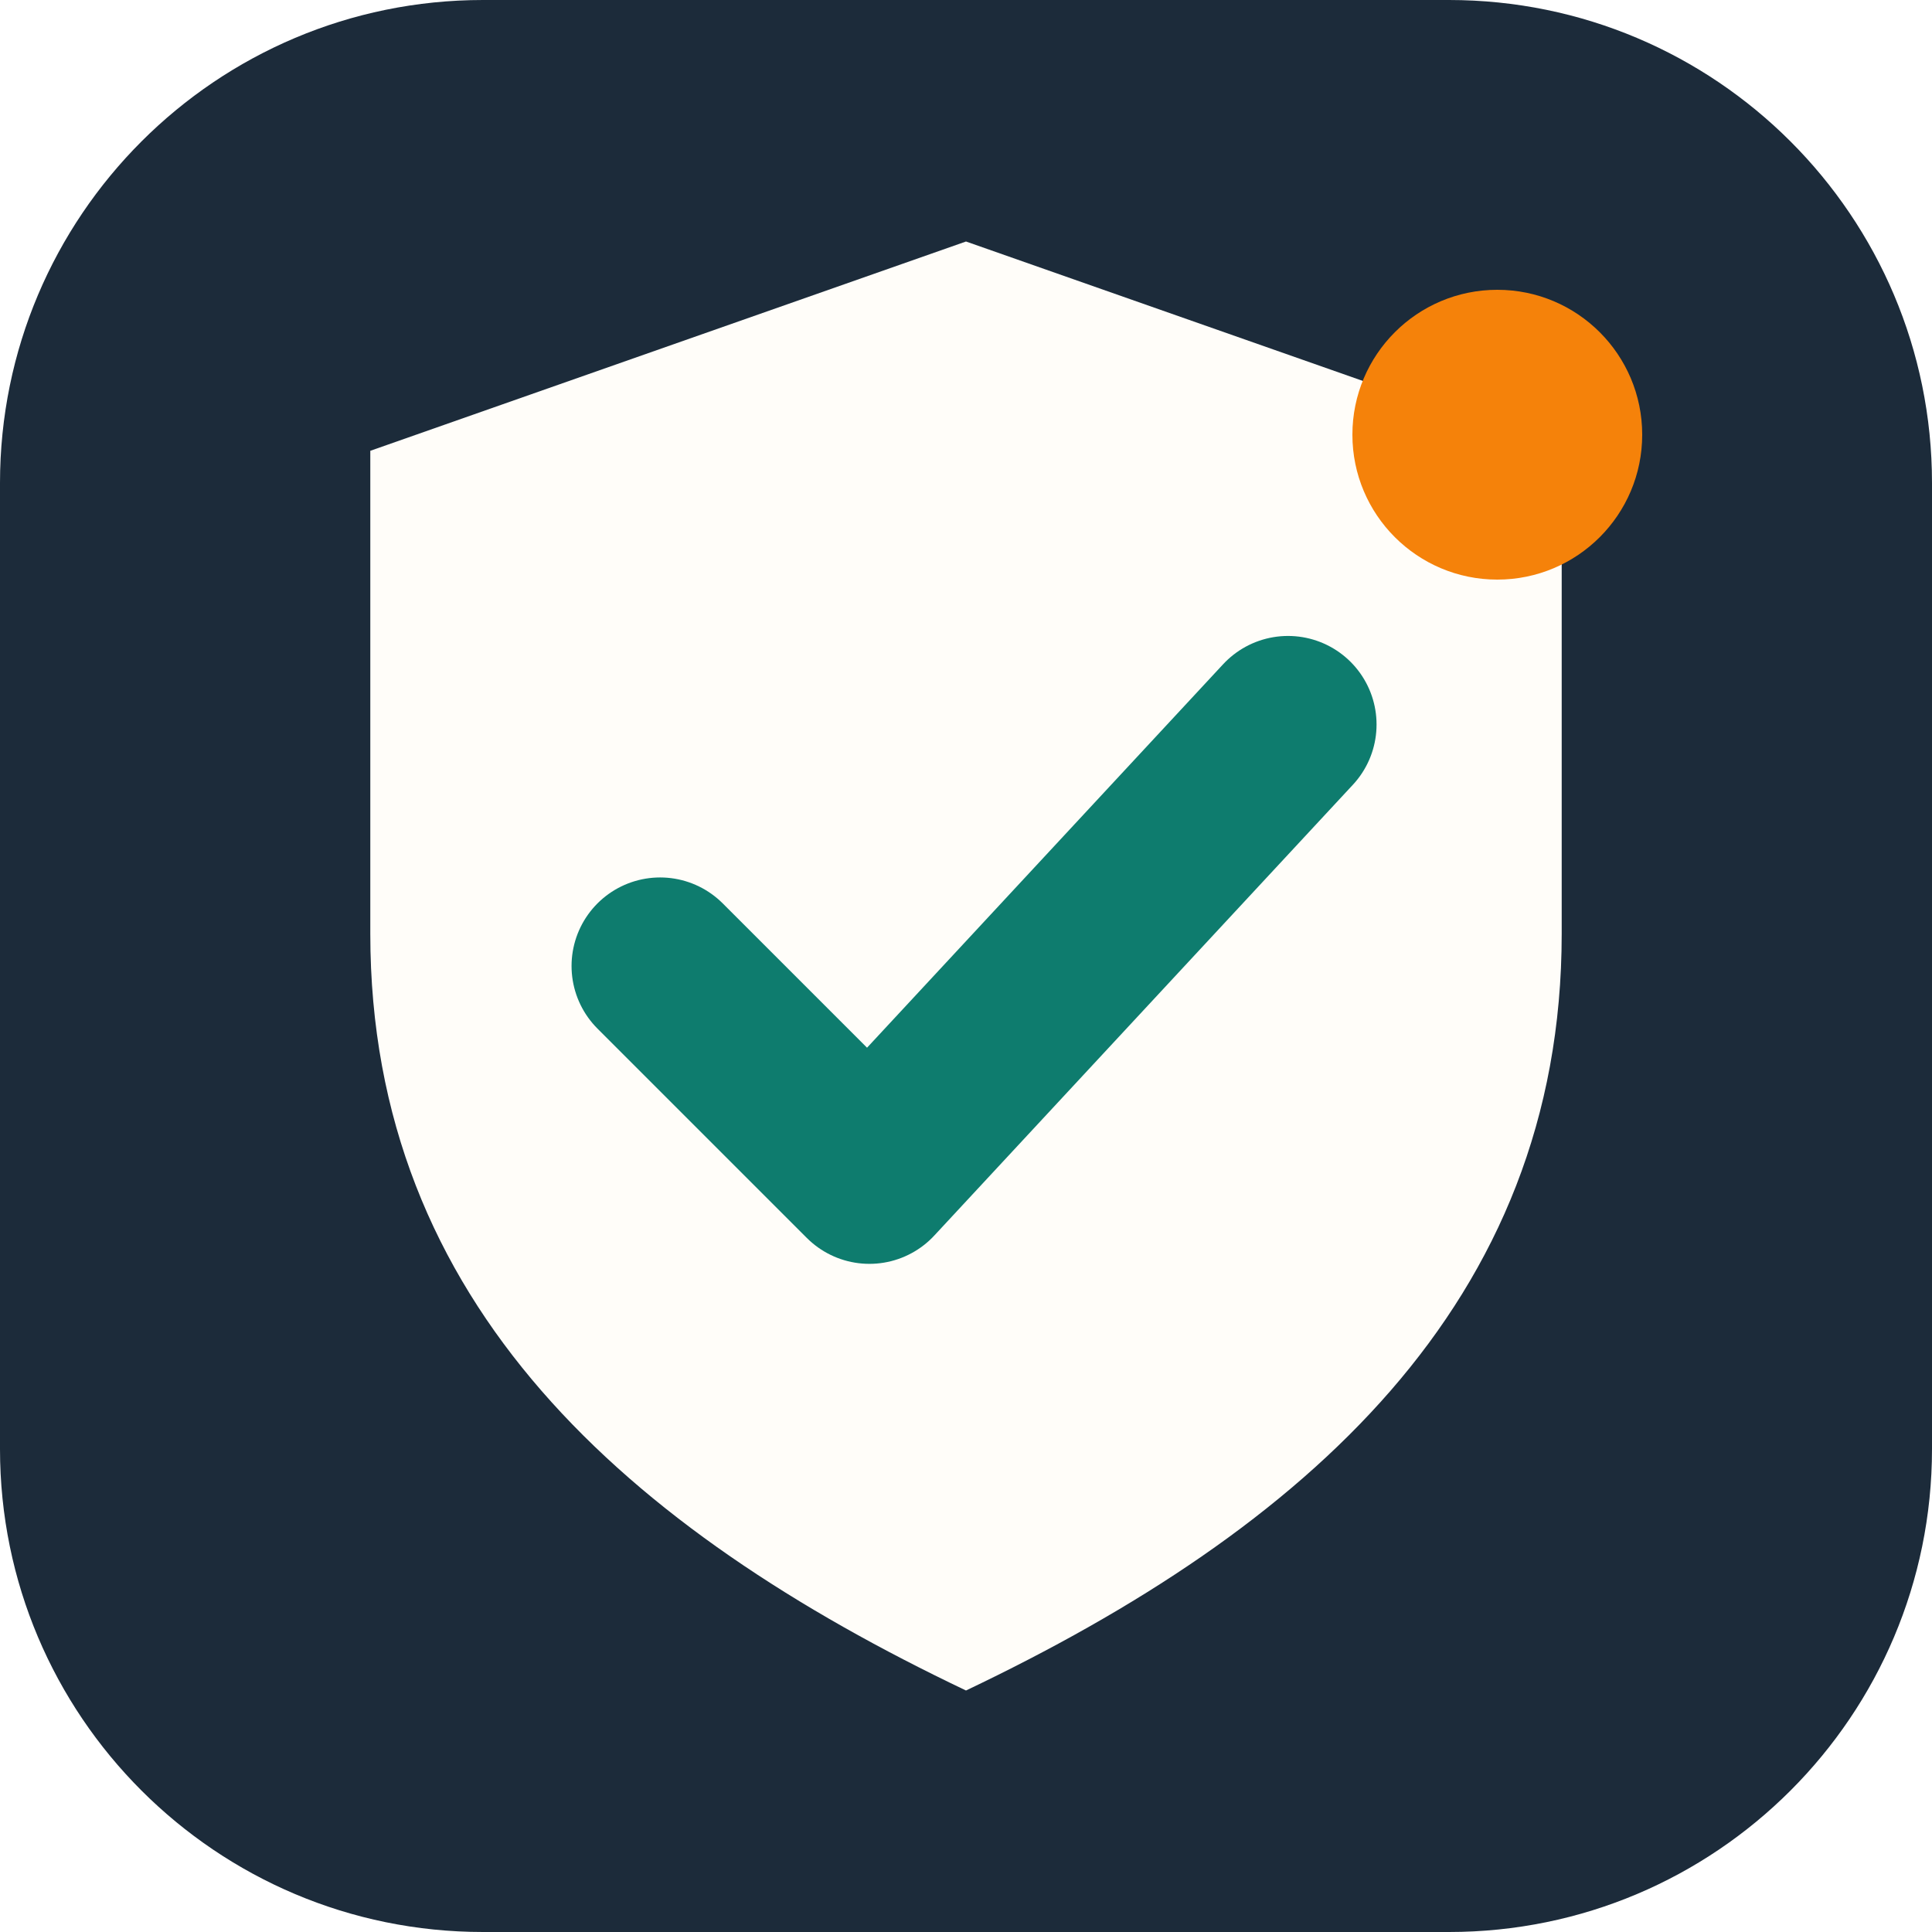
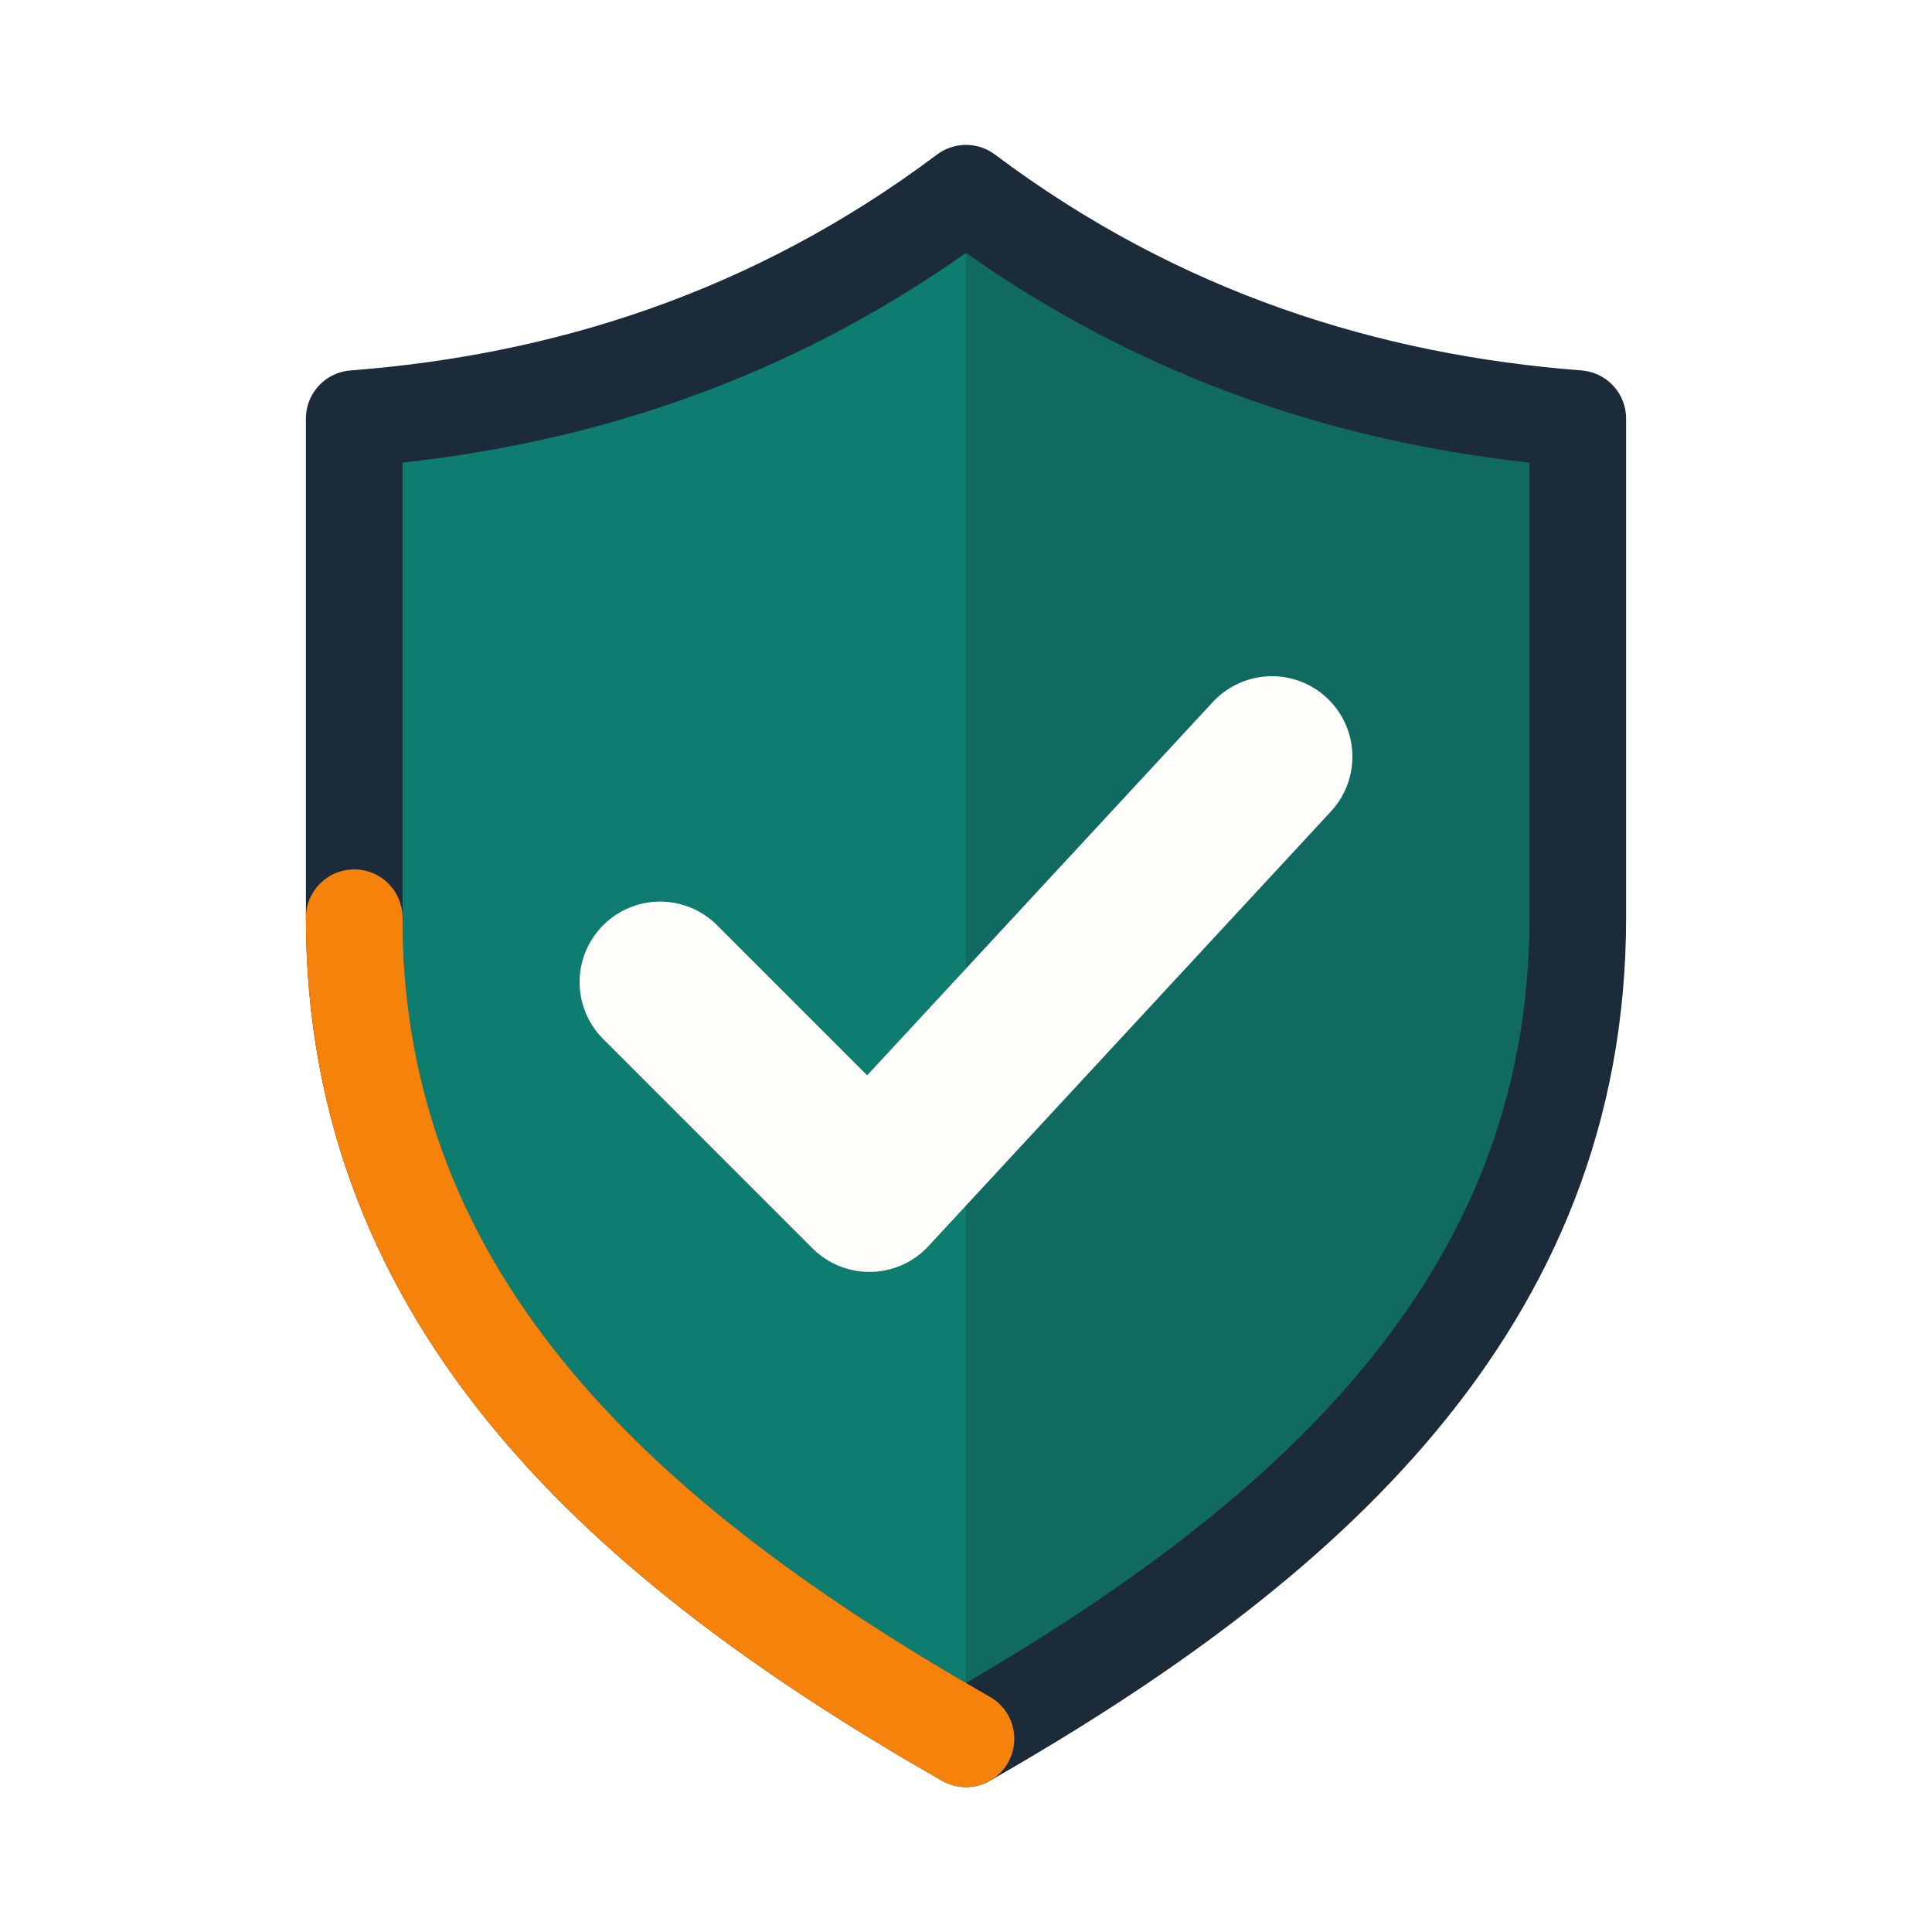
<svg xmlns="http://www.w3.org/2000/svg" viewBox="0 0 120 120" width="512" height="512">
-   <rect width="120" height="120" rx="30" fill="#1C2B3A" />
-   <path d="M60 15 L97 28 V58 C97 81 81 95 60 105 C39 95 23 81 23 58 V28 Z" fill="#FFFDF9" />
-   <path d="M41 60 L54 73 L80 45" fill="none" stroke="#0E7C6E" stroke-width="11" stroke-linecap="round" stroke-linejoin="round" />
-   <circle cx="93" cy="27" r="9" fill="#F5820A" />
+   <path d="M60 12 C72 21 85 25 98 26 V57 C98 81 81 96 60 108 C39 96 22 81 22 57 V26 C35 25 48 21 60 12 Z" fill="#0E7C6E" stroke="#1C2B3A" stroke-width="6" stroke-linejoin="round" />
+   <path d="M60 12 C72 21 85 25 98 26 V57 C98 81 81 96 60 108 Z" fill="#1C2B3A" fill-opacity=".22" />
+   <path d="M41 61 L54 74 L79 47" fill="none" stroke="#FFFDF9" stroke-width="10" stroke-linecap="round" stroke-linejoin="round" />
+   <path d="M60 108 C39 96 22 81 22 57" fill="none" stroke="#F5820A" stroke-width="6" stroke-linecap="round" />
</svg>
